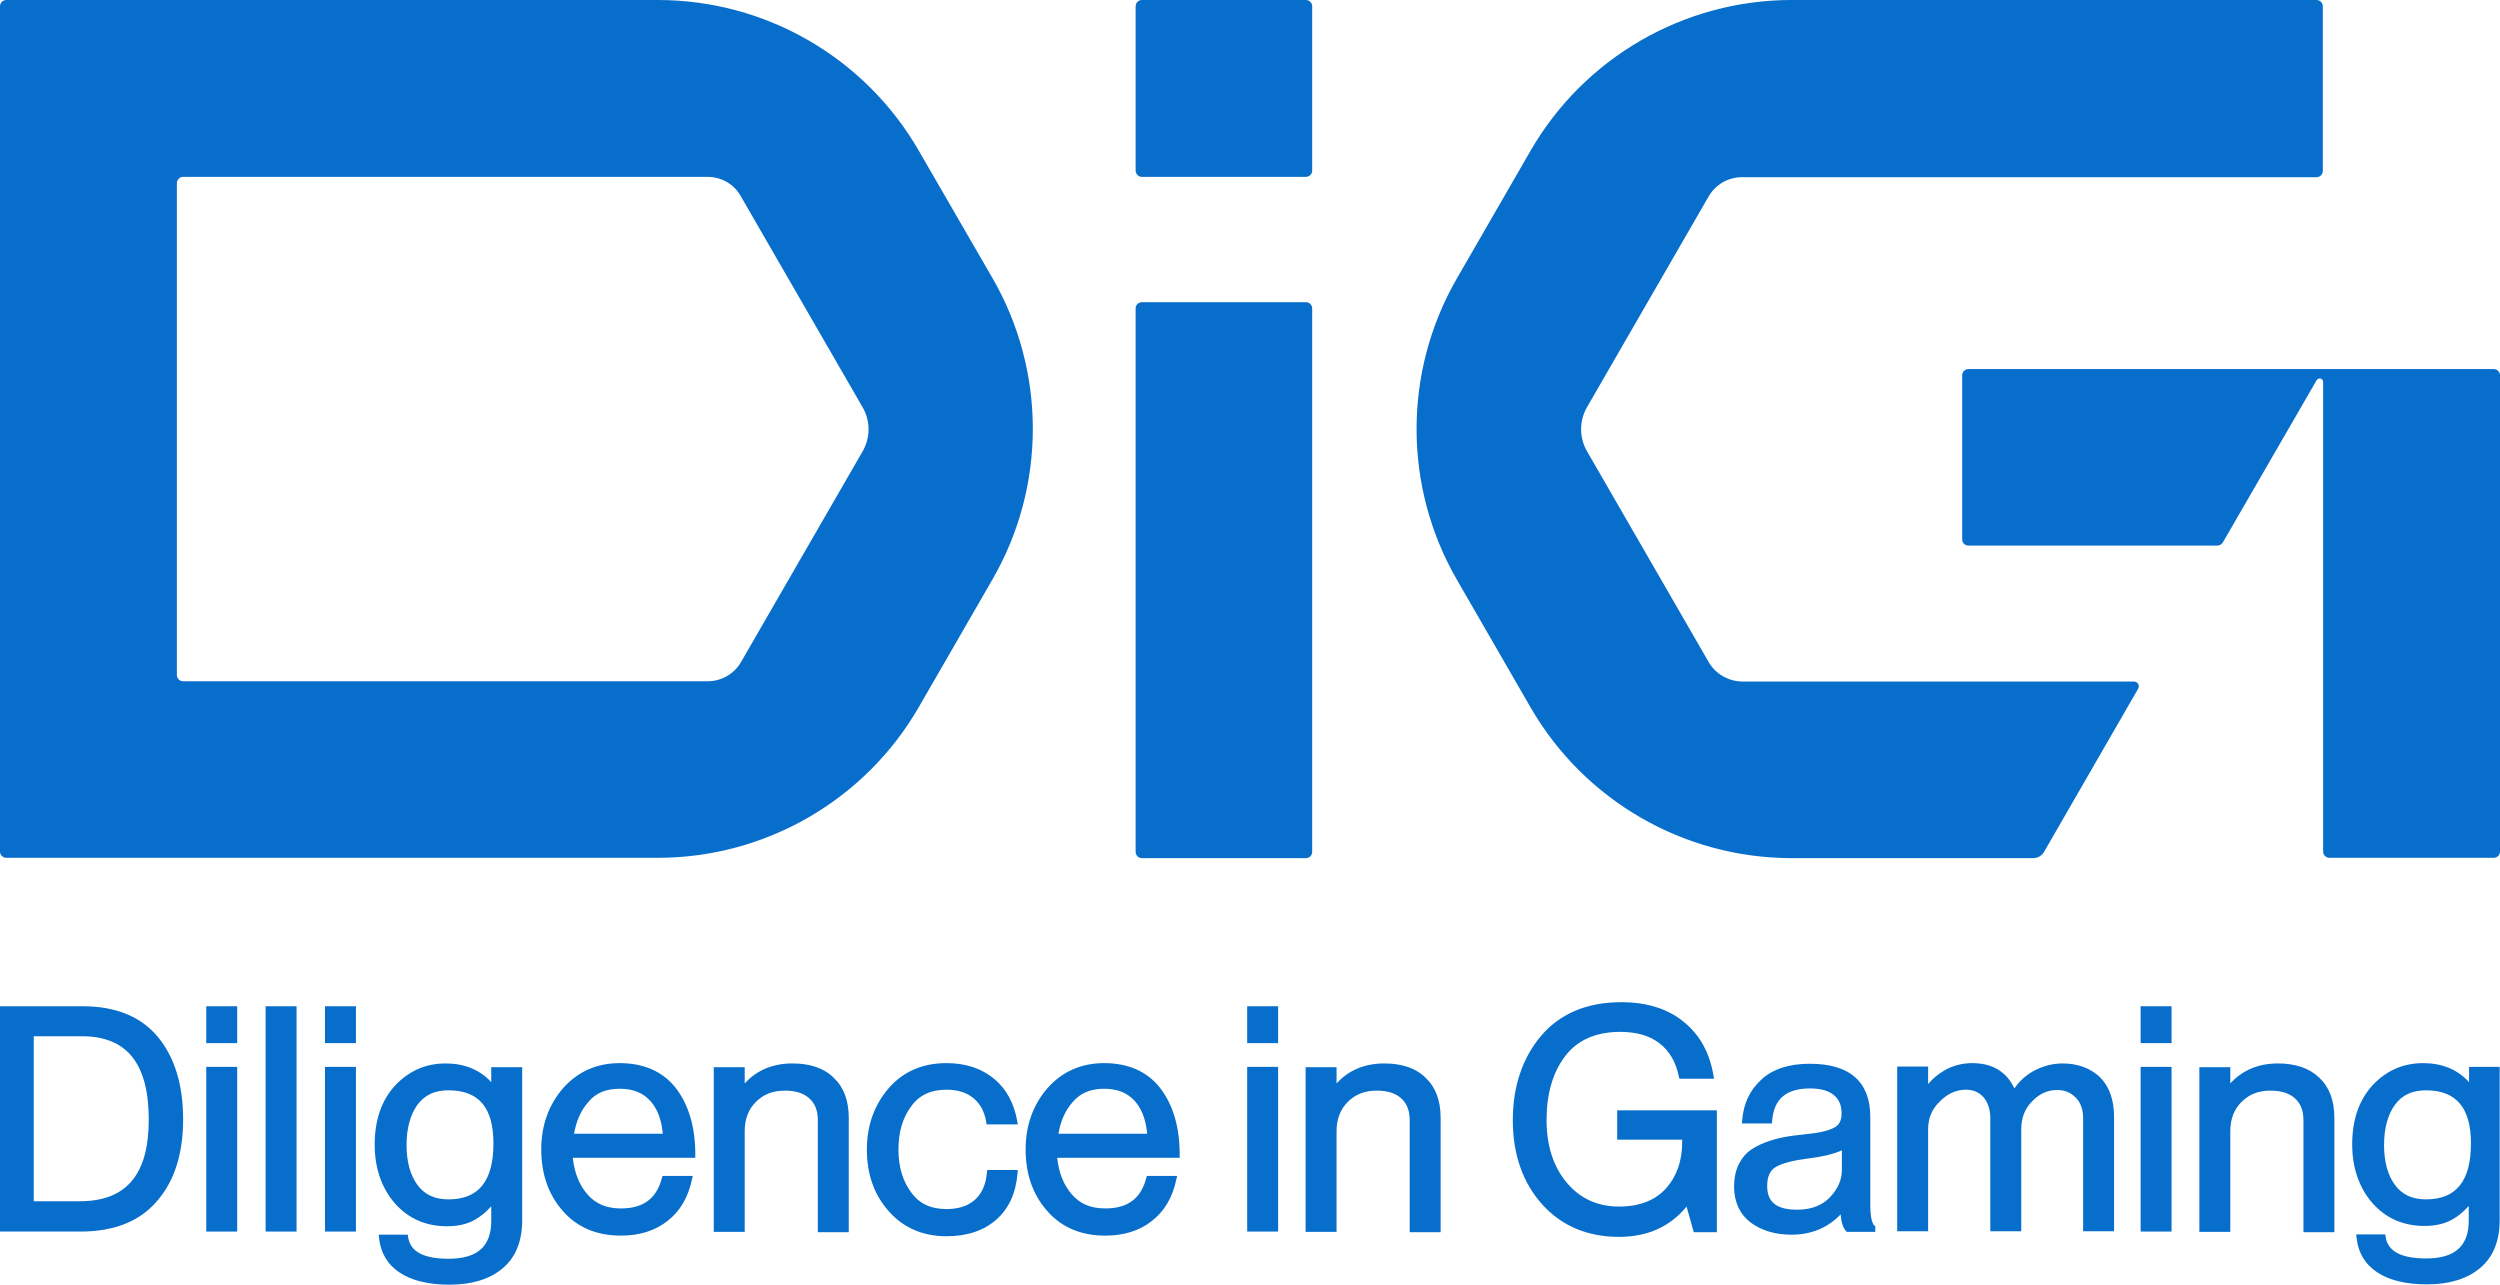
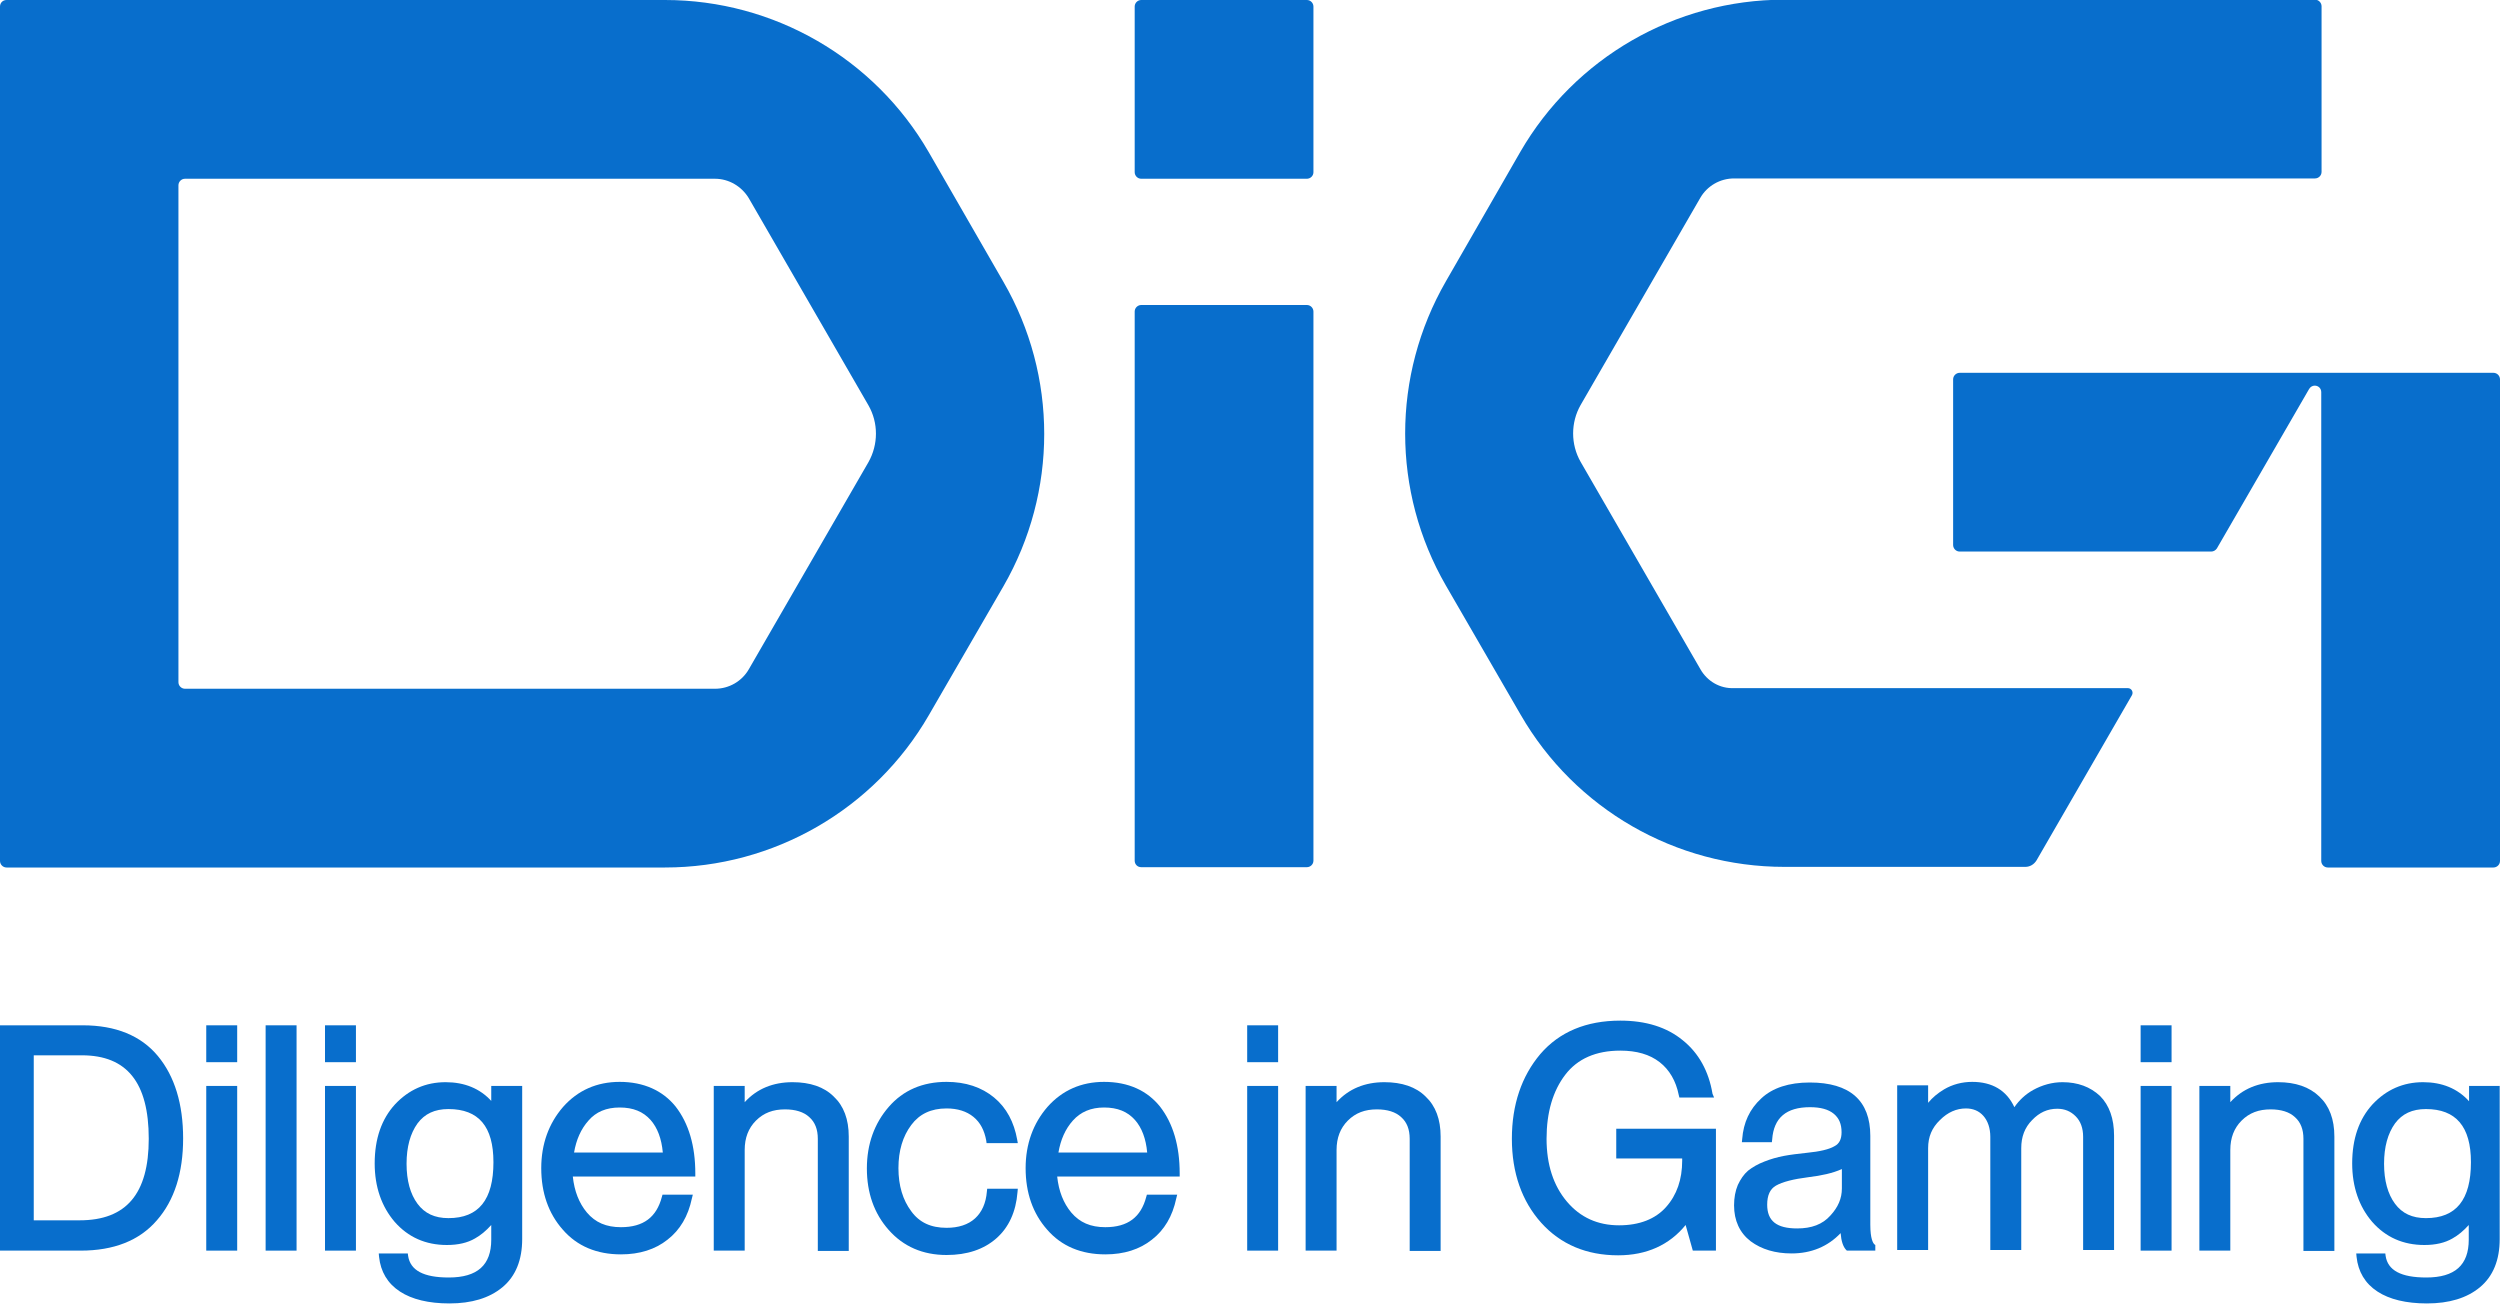
- <svg xmlns="http://www.w3.org/2000/svg" version="1.1" id="Layer_1" x="0px" y="0px" viewBox="0 0 800 411" style="enable-background:new 0 0 800 411;" xml:space="preserve">
+ <svg xmlns="http://www.w3.org/2000/svg" version="1.1" id="Layer_1" x="0px" y="0px" viewBox="0 0 800 417.1" style="enable-background:new 0 0 800 417.1;" xml:space="preserve">
  <style type="text/css">
	.st0{fill:#086ECC;}
</style>
  <g>
    <g>
-       <path class="st0" d="M294,48.2C276.8,18.4,245,0,210.5,0H2C0.9,0,0,0.9,0,2v270.5c0,1.1,0.9,2,2,2h208.5    c34.4,0,66.3-18.4,83.5-48.2l23.6-40.9c17.2-29.8,17.2-66.6,0-96.4L294,48.2z M276,144.5l-38.9,67.4c-2.2,3.8-6.3,6.1-10.6,6.1    H58.6c-1.1,0-2-0.9-2-2V58.6c0-1.1,0.9-2,2-2h167.8c4.4,0,8.5,2.3,10.6,6.1l38.9,67.4C278.6,134.6,278.6,140,276,144.5z" />
+       <path class="st0" d="M297.2,48.7C279.8,18.6,247.6,0,212.8,0H2.1C0.9,0,0,0.9,0,2.1v273.4c0,1.1,0.9,2.1,2.1,2.1h210.7    c34.8,0,67-18.6,84.4-48.7l23.9-41.3c17.4-30.2,17.4-67.3,0-97.4L297.2,48.7z M277.9,147.9l-38.3,66.3c-2.2,3.8-6.3,6.2-10.8,6.2    H59.2c-1.1,0-2.1-0.9-2.1-2.1v-159c0-1.1,0.9-2.1,2.1-2.1h169.6c4.4,0,8.5,2.4,10.8,6.2l38.3,66.3    C281.1,135.3,281.1,142.2,277.9,147.9z" />
      <g>
-         <path class="st0" d="M365.4,274.6h52.5c1.1,0,2-0.9,2-2V98.7c0-1.1-0.9-2-2-2h-52.5c-1.1,0-2,0.9-2,2v173.9     C363.4,273.7,364.3,274.6,365.4,274.6z" />
-         <path class="st0" d="M365.4,56.6h52.5c1.1,0,2-0.9,2-2V2c0-1.1-0.9-2-2-2h-52.5c-1.1,0-2,0.9-2,2v52.5     C363.4,55.7,364.3,56.6,365.4,56.6z" />
+         <path class="st0" d="M365.2,277.5h53c1.1,0,2.1-0.9,2.1-2.1V99.7c0-1.1-0.9-2.1-2.1-2.1h-53c-1.1,0-2.1,0.9-2.1,2.1v175.7     C363.1,276.6,364,277.5,365.2,277.5z" />
+         <path class="st0" d="M365.2,57.2h53c1.1,0,2.1-0.9,2.1-2.1v-53c0-1.1-0.9-2.1-2.1-2.1h-53c-1.1,0-2.1,0.9-2.1,2.1v53     C363.1,56.2,364,57.2,365.2,57.2z" />
      </g>
      <g>
-         <path class="st0" d="M546.8,211.9l-38.9-67.4c-2.6-4.4-2.6-9.9,0-14.3l38.9-67.4c2.2-3.8,6.3-6.1,10.6-6.1h183.9c1.1,0,2-0.9,2-2     V2c0-1.1-0.9-2-2-2h-168c-34.4,0-66.3,18.4-83.5,48.2l-23.6,40.9c-17.2,29.8-17.2,66.6,0,96.4l23.6,40.9     c17.2,29.8,49.1,48.2,83.5,48.2h77.3c1.5,0,2.8-0.8,3.5-2l30.1-52.2c0.6-1-0.1-2.3-1.3-2.3H557.5     C553.1,218,549,215.7,546.8,211.9z" />
-         <path class="st0" d="M798,118.1h-46.8h-7.7h0h-7.7H629.9c-1.1,0-2,0.9-2,2v52.5c0,1.1,0.9,2,2,2h79.6c0.7,0,1.4-0.4,1.8-1     l30-51.9c0.2-0.3,0.6-0.6,1-0.6l0,0c0.6,0,1.1,0.5,1.1,1.1v150.3c0,1.1,0.9,2,2,2H798c1.1,0,2-0.9,2-2V120.1     C800,119,799.1,118.1,798,118.1z" />
+         <path class="st0" d="M544.1,214.1l-38.3-66.3c-3.2-5.6-3.2-12.6,0-18.2l38.3-66.3c2.2-3.8,6.3-6.2,10.8-6.2h185.9     c1.1,0,2.1-0.9,2.1-2.1v-53c0-1.1-0.9-2.1-2.1-2.1H570.9c-34.8,0-67,18.6-84.4,48.7L462.7,90c-17.4,30.2-17.4,67.3,0,97.4     l23.9,41.3c17.4,30.2,49.6,48.7,84.4,48.7h77.1c1.5,0,2.8-0.8,3.6-2.1l30.5-52.8c0.6-1-0.1-2.3-1.3-2.3H554.9     C550.4,220.4,546.3,218,544.1,214.1z" />
+         <path class="st0" d="M797.9,119.3H627.1c-1.1,0-2.1,0.9-2.1,2.1v53c0,1.1,0.9,2.1,2.1,2.1h80.5c0.7,0,1.4-0.4,1.8-1l29.5-51     c0.4-0.7,1.1-1.1,1.8-1.1l0,0c1.2,0,2.1,0.9,2.1,2.1v150c0,1.1,0.9,2.1,2.1,2.1h53c1.1,0,2.1-0.9,2.1-2.1V121.4     C800,120.3,799.1,119.3,797.9,119.3z" />
      </g>
    </g>
    <g>
-       <path class="st0" d="M26.5,322H0v72.1h25.8c10.6,0,18.8-3.2,24.4-9.7c5.6-6.4,8.4-15.2,8.4-26.2c0-11-2.7-19.9-8.1-26.4    C45.1,325.3,37,322,26.5,322z M10.8,331.6h15.4c14.4,0,21.4,8.7,21.4,26.7c0,17.6-7.2,26.1-22.1,26.1H10.8V331.6z" />
-       <rect x="66" y="322" class="st0" width="9.9" height="11.8" />
-       <rect x="66" y="341.4" class="st0" width="9.9" height="52.7" />
-       <rect x="85" y="322" class="st0" width="9.9" height="72.1" />
-       <rect x="104" y="341.4" class="st0" width="9.9" height="52.7" />
-       <rect x="104" y="322" class="st0" width="9.9" height="11.8" />
-       <path class="st0" d="M157.3,346.4c-3.7-4.1-8.7-6.1-14.7-6.1c-6.4,0-11.8,2.4-16.2,7.1c-4.3,4.7-6.5,11-6.5,18.9    c0,7.5,2.2,13.8,6.4,18.7c4.3,4.9,9.9,7.4,16.7,7.4c3.6,0,6.6-0.7,9-2.1c1.8-1,3.6-2.5,5.2-4.3v4.7c0,8.1-4.4,12.1-13.6,12.1    c-8.1,0-12.3-2.3-13-6.9l-0.1-0.8h-9.3l0.1,1.1c0.5,4.7,2.7,8.5,6.7,11.1c3.8,2.5,9.2,3.8,15.8,3.8c7.1,0,12.8-1.7,17-5.2    c4.2-3.5,6.3-8.7,6.3-15.4v-49h-9.9V346.4z M157.9,365.9c0,12-4.7,17.9-14.4,17.9c-4.4,0-7.6-1.5-9.9-4.6    c-2.3-3.1-3.5-7.4-3.5-12.8c0-5.4,1.2-9.7,3.5-12.9c2.3-3.1,5.5-4.6,9.9-4.6C153.2,348.9,157.9,354.4,157.9,365.9z" />
-       <path class="st0" d="M198.3,340.2c-7.3,0-13.4,2.7-18.1,8c-4.6,5.3-7,11.9-7,19.6c0,7.9,2.3,14.5,6.9,19.7    c4.6,5.3,10.9,7.9,18.6,7.9c6,0,11-1.6,14.9-4.7c4-3.1,6.6-7.5,7.8-13.2l0.3-1.2H212l-0.2,0.7c-1.7,6.5-5.9,9.7-13.1,9.7    c-4.7,0-8.2-1.5-10.9-4.7c-2.5-3-4-6.8-4.5-11.5h39.2v-1c0-8.8-2.1-16-6.3-21.4C212.1,342.9,206,340.2,198.3,340.2z M198.3,348.4    c4.3,0,7.5,1.3,9.9,4c2.2,2.5,3.5,6,3.9,10.4h-28.4c0.7-4.1,2.2-7.5,4.6-10.2C190.7,349.7,194,348.4,198.3,348.4z" />
-       <path class="st0" d="M253.6,340.3c-6.2,0-11.4,2.1-15.3,6.4v-5.2h-9.9v52.7h9.9v-32.2c0-3.9,1.2-7,3.6-9.4    c2.5-2.5,5.5-3.6,9.3-3.6c3.3,0,6,0.8,7.8,2.5c1.8,1.6,2.7,3.9,2.7,6.9v35.9h9.9v-36.6c0-5.5-1.6-9.8-4.8-12.8    C263.7,341.8,259.2,340.3,253.6,340.3z" />
-       <path class="st0" d="M302.9,348.7c3.5,0,6.4,0.9,8.6,2.7c2.2,1.8,3.5,4.3,4.1,7.6l0.1,0.8h10l-0.2-1.1c-1-5.6-3.4-10.2-7.4-13.5    c-4-3.3-9.1-5-15.2-5c-7.7,0-13.9,2.7-18.5,8c-4.6,5.3-7,11.9-7,19.7c0,7.8,2.3,14.4,7,19.7c4.7,5.3,10.9,8,18.5,8    c6.6,0,11.9-1.8,15.9-5.3c4-3.5,6.3-8.5,6.8-14.8l0.1-1.1h-9.8l-0.1,0.9c-0.3,3.7-1.6,6.6-3.8,8.6c-2.2,2-5.3,3-9.1,3    c-5,0-8.7-1.7-11.3-5.3c-2.7-3.6-4.1-8.2-4.1-13.8s1.4-10.2,4.1-13.8C294.2,350.4,297.9,348.7,302.9,348.7z" />
-       <path class="st0" d="M353.3,340.2c-7.3,0-13.4,2.7-18.1,8c-4.6,5.3-7,11.9-7,19.6c0,7.9,2.3,14.5,6.9,19.7    c4.6,5.3,10.9,7.9,18.6,7.9c6,0,11-1.6,14.9-4.7c4-3.1,6.6-7.5,7.8-13.2l0.3-1.2h-9.7l-0.2,0.7c-1.7,6.5-5.9,9.7-13.1,9.7    c-4.7,0-8.2-1.5-10.9-4.7c-2.5-3-4-6.8-4.5-11.5h39.2v-1c0-8.8-2.1-16-6.3-21.4C367.1,342.9,361.1,340.2,353.3,340.2z     M353.3,348.4c4.3,0,7.5,1.3,9.9,4c2.2,2.5,3.5,6,3.9,10.4h-28.4c0.7-4.1,2.2-7.5,4.6-10.2C345.8,349.7,349.1,348.4,353.3,348.4z" />
-       <rect x="399.1" y="322" class="st0" width="9.9" height="11.8" />
-       <rect x="399.1" y="341.4" class="st0" width="9.9" height="52.7" />
-       <path class="st0" d="M443,340.3c-6.2,0-11.4,2.1-15.3,6.4v-5.2h-9.9v52.7h9.9v-32.2c0-3.9,1.2-7,3.6-9.4c2.5-2.5,5.5-3.6,9.3-3.6    c3.3,0,6,0.8,7.8,2.5c1.8,1.6,2.7,3.9,2.7,6.9v35.9h9.9v-36.6c0-5.5-1.6-9.8-4.8-12.8C453.1,341.8,448.6,340.3,443,340.3z" />
-       <path class="st0" d="M517.2,364.7h21.1v0.7c0,6-1.7,11-5.2,14.9c-3.4,3.8-8.5,5.8-15,5.8c-6.8,0-12.4-2.5-16.7-7.6    c-4.3-5.1-6.5-11.8-6.5-20.1c0-8.4,2-15.3,6-20.5c3.9-5.1,9.8-7.7,17.6-7.7c5.2,0,9.4,1.2,12.6,3.7c3.1,2.4,5.2,6,6.1,10.5    l0.2,0.8h11.1l-0.2-1.1c-1.2-7.2-4.4-13-9.5-17.1c-5.1-4.2-11.8-6.3-20-6.3c-10.9,0-19.5,3.6-25.6,10.7c-6,7.1-9.1,16.2-9.1,27.1    c0,10.9,3.2,20,9.4,26.9c6.2,6.9,14.5,10.4,24.6,10.4c9.1,0,16.4-3.3,21.6-9.7l2.3,8.2h7.4v-39h-31.9V364.7z" />
-       <path class="st0" d="M598.5,385.9v-28.4c0-11.3-6.5-17.1-19.4-17.1c-6.6,0-11.9,1.7-15.5,5.1c-3.7,3.4-5.7,7.7-6.1,13l-0.1,1h9.6    l0.1-0.9c0.5-6.9,4.5-10.3,12.1-10.3c3.4,0,5.9,0.7,7.6,2.1c1.7,1.4,2.5,3.3,2.5,5.9c0,2.2-0.7,3.7-2.3,4.5    c-1.7,1-4.7,1.7-8.8,2.1c-2.8,0.3-5.3,0.6-7.4,1c-2.1,0.4-4.2,1-6.2,1.8c-2.1,0.8-3.8,1.8-5.2,2.9c-1.4,1.2-2.4,2.7-3.3,4.6    c-0.8,1.9-1.2,4.1-1.2,6.5c0,4.9,1.8,8.8,5.3,11.5c3.5,2.6,7.9,3.9,13.1,3.9c6.3,0,11.6-2.2,15.7-6.5c0.2,2.6,0.8,4.3,1.7,5.3    l0.3,0.3h9.1v-1.8l-0.4-0.3C599.4,391.7,598.5,390.4,598.5,385.9z M575.1,387.1c-6.6,0-9.6-2.4-9.6-7.6c0-3,0.9-5,2.8-6.1    c2.1-1.2,5.6-2.1,10.4-2.7c4.2-0.5,7.8-1.3,10.7-2.6v6.2c0,3.2-1.2,6-3.7,8.7C583.2,385.7,579.7,387.1,575.1,387.1z" />
-       <path class="st0" d="M660,340.3c-3.3,0-6.5,0.9-9.4,2.5c-2.5,1.4-4.5,3.3-6,5.5c-2.5-5.4-7.1-8.1-13.5-8.1c-3.2,0-6.3,0.8-9,2.4    c-2,1.2-3.7,2.6-5.1,4.3v-5.6h-9.9v52.7h9.9v-32.6c0-3.6,1.2-6.5,3.8-9c2.5-2.5,5.3-3.7,8.3-3.7c2.3,0,4.2,0.8,5.6,2.4    c1.4,1.6,2.2,3.9,2.2,6.7v36.2h9.9v-32.6c0-3.6,1.1-6.6,3.5-9c2.3-2.4,4.9-3.6,8-3.6c2.4,0,4.3,0.8,5.9,2.4    c1.6,1.6,2.4,3.8,2.4,6.6v36.2h9.9v-36.6c0-5.4-1.5-9.7-4.5-12.7C668.9,341.8,664.9,340.3,660,340.3z" />
-       <rect x="685" y="322" class="st0" width="9.9" height="11.8" />
-       <rect x="685" y="341.4" class="st0" width="9.9" height="52.7" />
-       <path class="st0" d="M729,340.3c-6.2,0-11.4,2.1-15.3,6.4v-5.2h-9.9v52.7h9.9v-32.2c0-3.9,1.2-7,3.6-9.4c2.5-2.5,5.5-3.6,9.3-3.6    c3.3,0,6,0.8,7.8,2.5c1.8,1.6,2.7,3.9,2.7,6.9v35.9h9.9v-36.6c0-5.5-1.6-9.8-4.8-12.8C739,341.8,734.5,340.3,729,340.3z" />
-       <path class="st0" d="M790.1,341.4v4.9c-3.7-4.1-8.7-6.1-14.7-6.1c-6.4,0-11.8,2.4-16.2,7.1c-4.3,4.7-6.5,11-6.5,18.9    c0,7.5,2.2,13.8,6.4,18.7c4.3,4.9,9.9,7.4,16.7,7.4c3.6,0,6.6-0.7,9-2.1c1.8-1,3.6-2.5,5.2-4.3v4.7c0,8.1-4.4,12.1-13.6,12.1    c-8.1,0-12.3-2.3-13-6.9l-0.1-0.8h-9.3l0.1,1.1c0.5,4.7,2.7,8.5,6.7,11.1c3.8,2.5,9.2,3.8,15.8,3.8c7.1,0,12.8-1.7,17-5.2    c4.2-3.5,6.3-8.7,6.3-15.4v-49H790.1z M790.7,365.9c0,12-4.7,17.9-14.4,17.9c-4.4,0-7.6-1.5-9.9-4.6c-2.3-3.1-3.5-7.4-3.5-12.8    c0-5.4,1.2-9.7,3.5-12.9c2.3-3.1,5.5-4.6,9.9-4.6C785.9,348.9,790.7,354.4,790.7,365.9z" />
+       <path class="st0" d="M26.5,328.1H0v72.1h25.8c10.6,0,18.8-3.2,24.4-9.7c5.6-6.4,8.4-15.2,8.4-26.2c0-11-2.7-19.9-8.1-26.4    C45.1,331.4,37,328.1,26.5,328.1z M10.8,337.7h15.4c14.4,0,21.4,8.7,21.4,26.7c0,17.6-7.2,26.1-22.1,26.1H10.8V337.7z" />
+       <rect x="66" y="328.1" class="st0" width="9.9" height="11.8" />
+       <rect x="66" y="347.5" class="st0" width="9.9" height="52.7" />
+       <rect x="85" y="328.1" class="st0" width="9.9" height="72.1" />
+       <rect x="104" y="347.5" class="st0" width="9.9" height="52.7" />
+       <rect x="104" y="328.1" class="st0" width="9.9" height="11.8" />
+       <path class="st0" d="M157.3,352.4c-3.7-4.1-8.7-6.1-14.7-6.1c-6.4,0-11.8,2.4-16.2,7.1c-4.3,4.7-6.5,11-6.5,18.9    c0,7.5,2.2,13.8,6.4,18.7c4.3,4.9,9.9,7.4,16.7,7.4c3.6,0,6.6-0.7,9-2.1c1.8-1,3.6-2.5,5.2-4.3v4.7c0,8.1-4.4,12.1-13.6,12.1    c-8.1,0-12.3-2.3-13-6.9l-0.1-0.8h-9.3l0.1,1.1c0.5,4.7,2.7,8.5,6.7,11.1c3.8,2.5,9.2,3.8,15.8,3.8c7.1,0,12.8-1.7,17-5.2    c4.2-3.5,6.3-8.7,6.3-15.4v-49h-9.9V352.4z M157.9,371.9c0,12-4.7,17.9-14.4,17.9c-4.4,0-7.6-1.5-9.9-4.6    c-2.3-3.1-3.5-7.4-3.5-12.8c0-5.4,1.2-9.7,3.5-12.9c2.3-3.1,5.5-4.6,9.9-4.6C153.2,354.9,157.9,360.5,157.9,371.9z" />
+       <path class="st0" d="M198.3,346.2c-7.3,0-13.4,2.7-18.1,8c-4.6,5.3-7,11.9-7,19.6c0,7.9,2.3,14.5,6.9,19.7    c4.6,5.3,10.9,7.9,18.6,7.9c6,0,11-1.6,14.9-4.7c4-3.1,6.6-7.5,7.8-13.2l0.3-1.2H212l-0.2,0.7c-1.7,6.5-5.9,9.7-13.1,9.7    c-4.7,0-8.2-1.5-10.9-4.7c-2.5-3-4-6.8-4.5-11.5h39.2v-1c0-8.8-2.1-16-6.3-21.4C212.1,349,206,346.2,198.3,346.2z M198.3,354.4    c4.3,0,7.5,1.3,9.9,4c2.2,2.5,3.5,6,3.9,10.4h-28.4c0.7-4.1,2.2-7.5,4.6-10.2C190.7,355.8,194,354.4,198.3,354.4z" />
+       <path class="st0" d="M253.6,346.3c-6.2,0-11.4,2.1-15.3,6.4v-5.2h-9.9v52.7h9.9V368c0-3.9,1.2-7,3.6-9.4c2.5-2.5,5.5-3.6,9.3-3.6    c3.3,0,6,0.8,7.8,2.5c1.8,1.6,2.7,3.9,2.7,6.9v35.9h9.9v-36.6c0-5.5-1.6-9.8-4.8-12.8C263.7,347.8,259.2,346.3,253.6,346.3z" />
+       <path class="st0" d="M302.9,354.7c3.5,0,6.4,0.9,8.6,2.7c2.2,1.8,3.5,4.3,4.1,7.6l0.1,0.8h10l-0.2-1.1c-1-5.6-3.4-10.2-7.4-13.5    c-4-3.3-9.1-5-15.2-5c-7.7,0-13.9,2.7-18.5,8c-4.6,5.3-7,11.9-7,19.7s2.3,14.4,7,19.7c4.7,5.3,10.9,8,18.5,8    c6.6,0,11.9-1.8,15.9-5.3c4-3.5,6.3-8.5,6.8-14.8l0.1-1.1h-9.8l-0.1,0.9c-0.3,3.7-1.6,6.6-3.8,8.6c-2.2,2-5.3,3-9.1,3    c-5,0-8.7-1.7-11.3-5.3c-2.7-3.6-4.1-8.2-4.1-13.8s1.4-10.2,4.1-13.8C294.2,356.5,297.9,354.7,302.9,354.7z" />
+       <path class="st0" d="M353.3,346.2c-7.3,0-13.4,2.7-18.1,8c-4.6,5.3-7,11.9-7,19.6c0,7.9,2.3,14.5,6.9,19.7    c4.6,5.3,10.9,7.9,18.6,7.9c6,0,11-1.6,14.9-4.7c4-3.1,6.6-7.5,7.8-13.2l0.3-1.2h-9.7l-0.2,0.7c-1.7,6.5-5.9,9.7-13.1,9.7    c-4.7,0-8.2-1.5-10.9-4.7c-2.5-3-4-6.8-4.5-11.5h39.2v-1c0-8.8-2.1-16-6.3-21.4C367.1,349,361.1,346.2,353.3,346.2z M353.3,354.4    c4.3,0,7.5,1.3,9.9,4c2.2,2.5,3.5,6,3.9,10.4h-28.4c0.7-4.1,2.2-7.5,4.6-10.2C345.8,355.8,349.1,354.4,353.3,354.4z" />
+       <rect x="399.1" y="328.1" class="st0" width="9.9" height="11.8" />
+       <rect x="399.1" y="347.5" class="st0" width="9.9" height="52.7" />
+       <path class="st0" d="M443,346.3c-6.2,0-11.4,2.1-15.3,6.4v-5.2h-9.9v52.7h9.9V368c0-3.9,1.2-7,3.6-9.4c2.5-2.5,5.5-3.6,9.3-3.6    c3.3,0,6,0.8,7.8,2.5c1.8,1.6,2.7,3.9,2.7,6.9v35.9h9.9v-36.6c0-5.5-1.6-9.8-4.8-12.8C453.1,347.8,448.6,346.3,443,346.3z" />
+       <path class="st0" d="M517.2,370.7h21.1v0.7c0,6-1.7,11-5.2,14.9c-3.4,3.8-8.5,5.8-15,5.8c-6.8,0-12.4-2.5-16.7-7.6    c-4.3-5.1-6.5-11.8-6.5-20.1c0-8.4,2-15.3,6-20.5c3.9-5.1,9.8-7.7,17.6-7.7c5.2,0,9.4,1.2,12.6,3.7c3.1,2.4,5.2,6,6.1,10.5    l0.2,0.8h11.1L548,350c-1.2-7.2-4.4-13-9.5-17.1c-5.1-4.2-11.8-6.3-20-6.3c-10.9,0-19.5,3.6-25.6,10.7c-6,7.1-9.1,16.2-9.1,27.1    c0,10.9,3.2,20,9.4,26.9c6.2,6.9,14.5,10.4,24.6,10.4c9.1,0,16.4-3.3,21.6-9.7l2.3,8.2h7.4v-39h-31.9V370.7z" />
+       <path class="st0" d="M598.5,391.9v-28.4c0-11.3-6.5-17.1-19.4-17.1c-6.6,0-11.9,1.7-15.5,5.1c-3.7,3.4-5.7,7.7-6.1,13l-0.1,1h9.6    l0.1-0.9c0.5-6.9,4.5-10.3,12.1-10.3c3.4,0,5.9,0.7,7.6,2.1c1.7,1.4,2.5,3.3,2.5,5.9c0,2.2-0.7,3.7-2.3,4.5    c-1.7,1-4.7,1.7-8.8,2.1c-2.8,0.3-5.3,0.6-7.4,1c-2.1,0.4-4.2,1-6.2,1.8c-2.1,0.8-3.8,1.8-5.2,2.9c-1.4,1.2-2.4,2.7-3.3,4.6    c-0.8,1.9-1.2,4.1-1.2,6.5c0,4.9,1.8,8.8,5.3,11.5c3.5,2.6,7.9,3.9,13.1,3.9c6.3,0,11.6-2.2,15.7-6.5c0.2,2.6,0.8,4.3,1.7,5.3    l0.3,0.3h9.1v-1.8l-0.4-0.3C599.4,397.7,598.5,396.5,598.5,391.9z M575.1,393.1c-6.6,0-9.6-2.4-9.6-7.6c0-3,0.9-5,2.8-6.1    c2.1-1.2,5.6-2.1,10.4-2.7c4.2-0.5,7.8-1.3,10.7-2.6v6.2c0,3.2-1.2,6-3.7,8.7C583.2,391.8,579.7,393.1,575.1,393.1z" />
+       <path class="st0" d="M660,346.3c-3.3,0-6.5,0.9-9.4,2.5c-2.5,1.4-4.5,3.3-6,5.5c-2.5-5.4-7.1-8.1-13.5-8.1c-3.2,0-6.3,0.8-9,2.4    c-2,1.2-3.7,2.6-5.1,4.3v-5.6h-9.9v52.7h9.9v-32.6c0-3.6,1.2-6.5,3.8-9c2.5-2.5,5.3-3.7,8.3-3.7c2.3,0,4.2,0.8,5.6,2.4    c1.4,1.6,2.2,3.9,2.2,6.7v36.2h9.9v-32.6c0-3.6,1.1-6.6,3.5-9c2.3-2.4,4.9-3.6,8-3.6c2.4,0,4.3,0.8,5.9,2.4    c1.6,1.6,2.4,3.8,2.4,6.6v36.2h9.9v-36.6c0-5.4-1.5-9.7-4.5-12.7C668.9,347.8,664.9,346.3,660,346.3z" />
+       <rect x="685" y="328.1" class="st0" width="9.9" height="11.8" />
+       <rect x="685" y="347.5" class="st0" width="9.9" height="52.7" />
+       <path class="st0" d="M729,346.3c-6.2,0-11.4,2.1-15.3,6.4v-5.2h-9.9v52.7h9.9V368c0-3.9,1.2-7,3.6-9.4c2.5-2.5,5.5-3.6,9.3-3.6    c3.3,0,6,0.8,7.8,2.5c1.8,1.6,2.7,3.9,2.7,6.9v35.9h9.9v-36.6c0-5.5-1.6-9.8-4.8-12.8C739,347.8,734.5,346.3,729,346.3z" />
+       <path class="st0" d="M790.1,347.5v4.9c-3.7-4.1-8.7-6.1-14.7-6.1c-6.4,0-11.8,2.4-16.2,7.1c-4.3,4.7-6.5,11-6.5,18.9    c0,7.5,2.2,13.8,6.4,18.7c4.3,4.9,9.9,7.4,16.7,7.4c3.6,0,6.6-0.7,9-2.1c1.8-1,3.6-2.5,5.2-4.3v4.7c0,8.1-4.4,12.1-13.6,12.1    c-8.1,0-12.3-2.3-13-6.9l-0.1-0.8h-9.3l0.1,1.1c0.5,4.7,2.7,8.5,6.7,11.1c3.8,2.5,9.2,3.8,15.8,3.8c7.1,0,12.8-1.7,17-5.2    c4.2-3.5,6.3-8.7,6.3-15.4v-49H790.1z M790.7,371.9c0,12-4.7,17.9-14.4,17.9c-4.4,0-7.6-1.5-9.9-4.6c-2.3-3.1-3.5-7.4-3.5-12.8    c0-5.4,1.2-9.7,3.5-12.9c2.3-3.1,5.5-4.6,9.9-4.6C785.9,354.9,790.7,360.5,790.7,371.9z" />
    </g>
  </g>
</svg>
